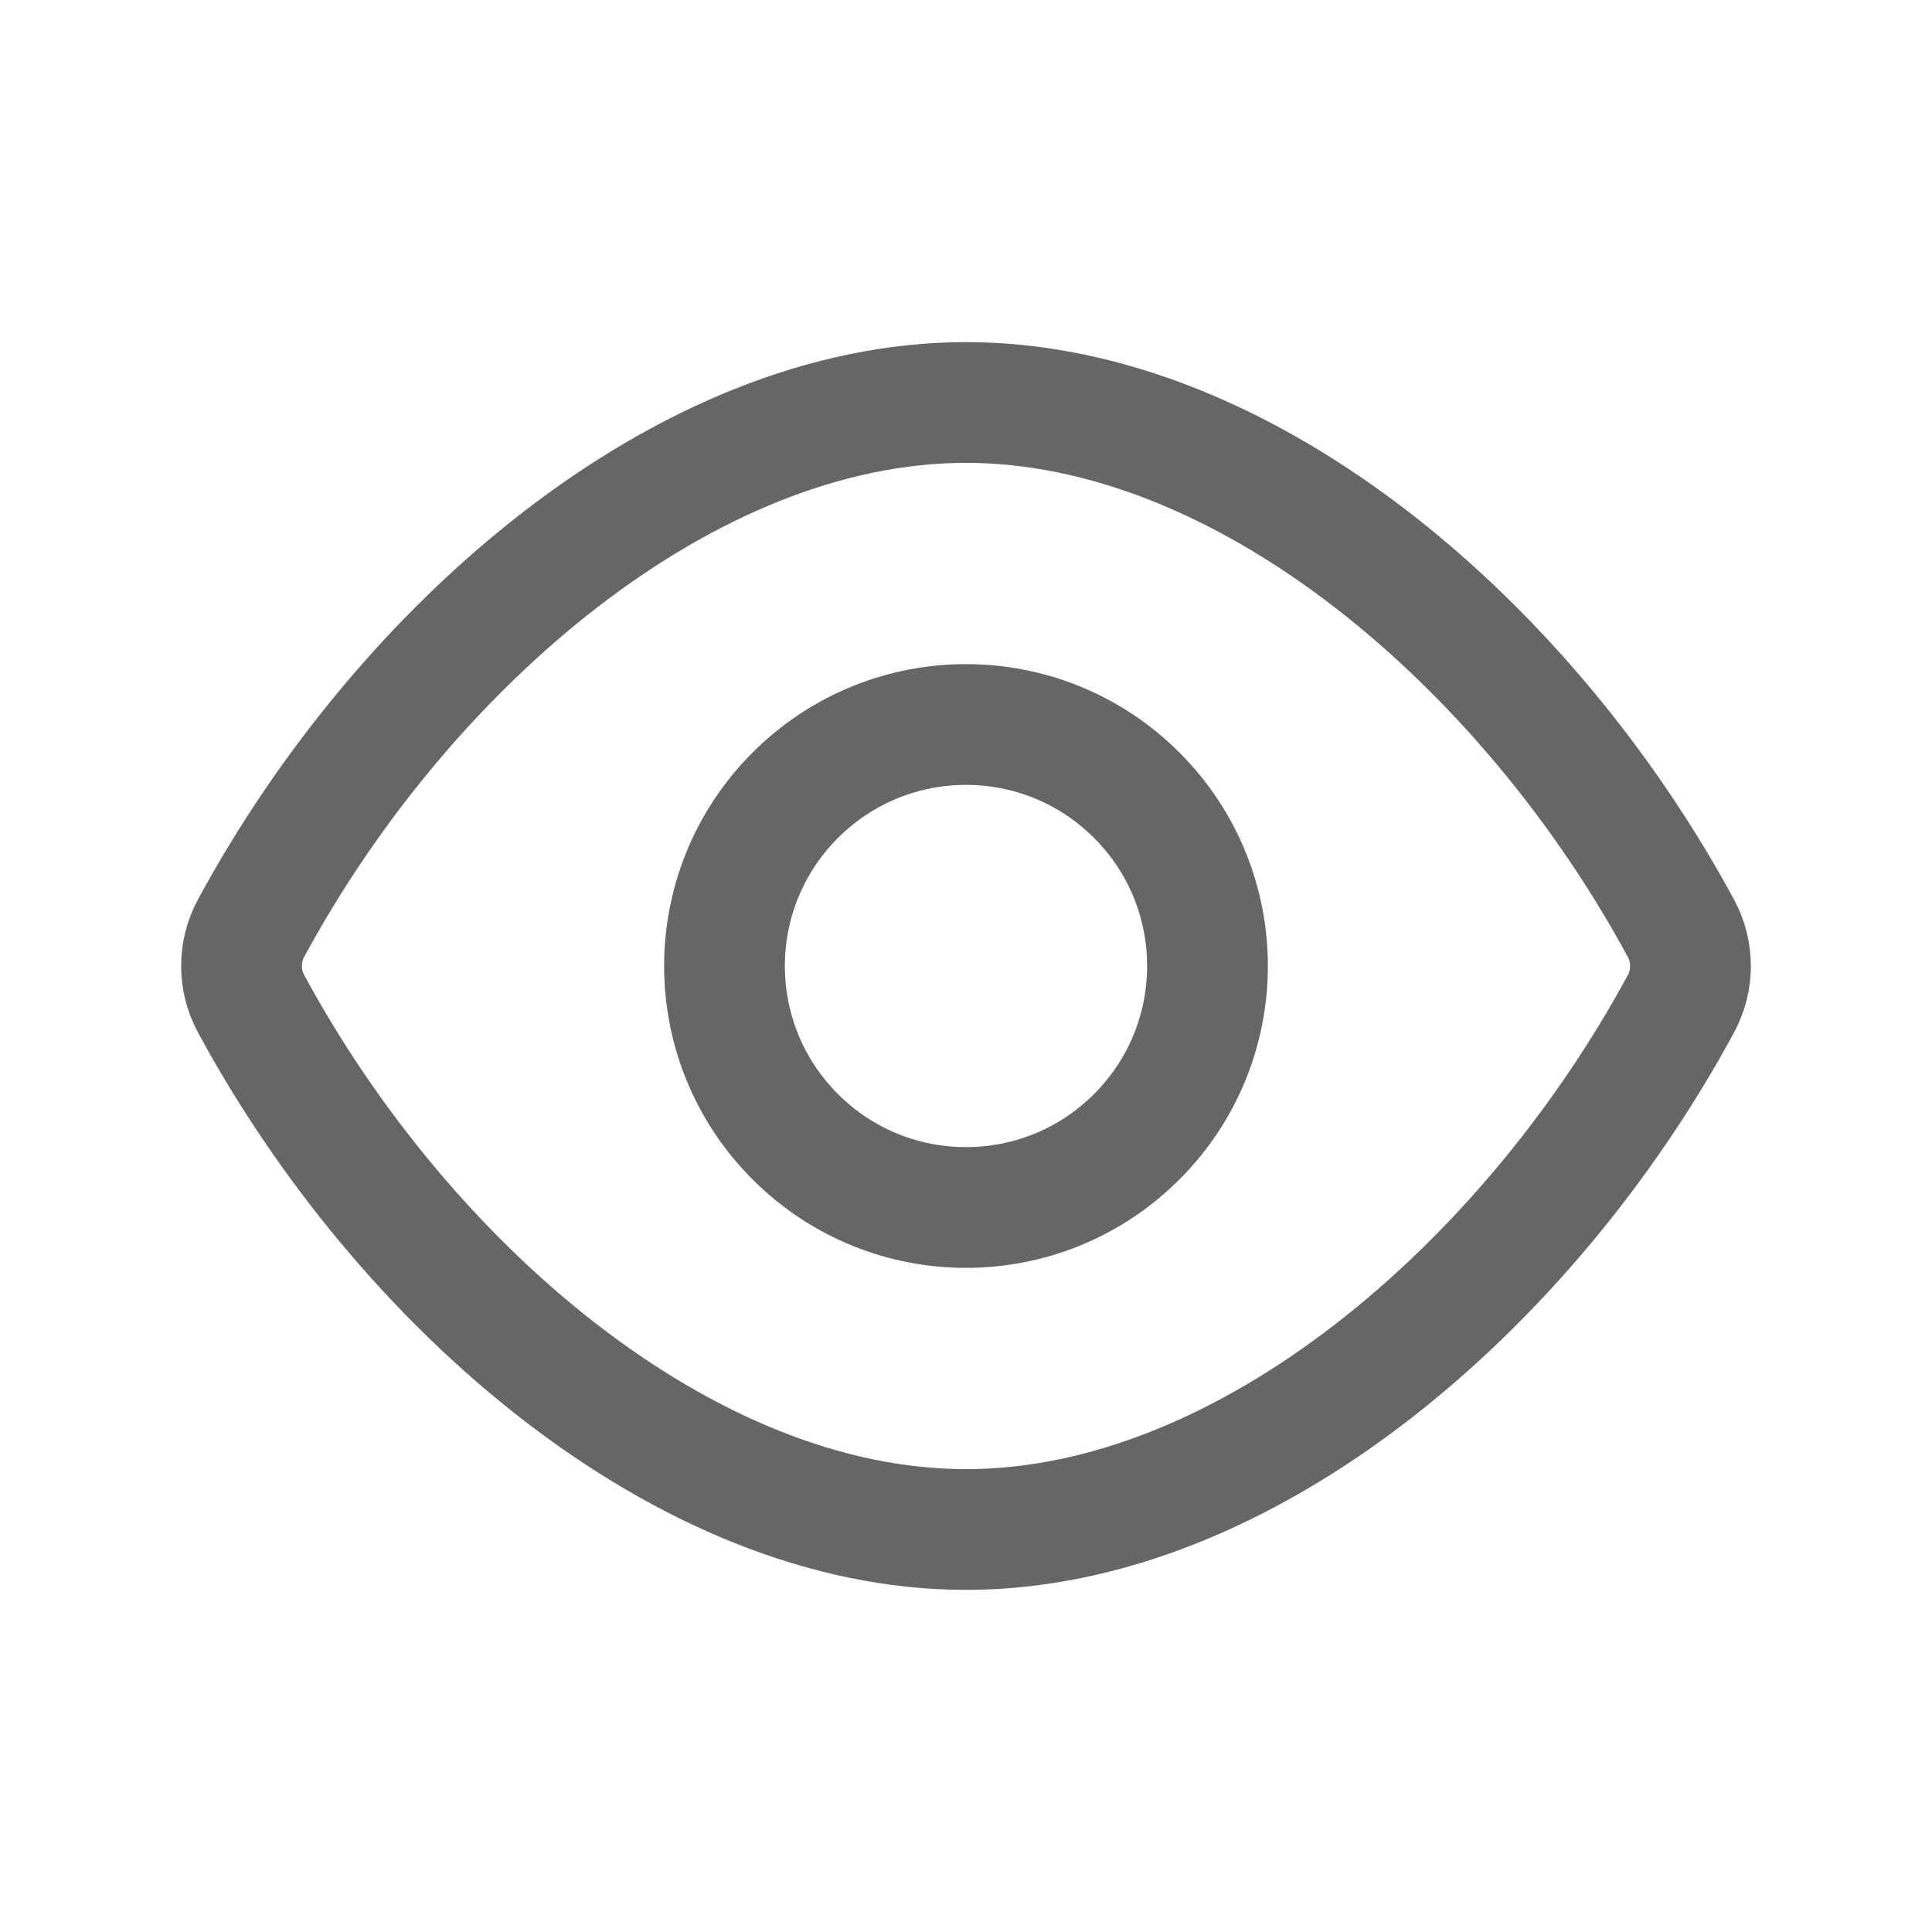
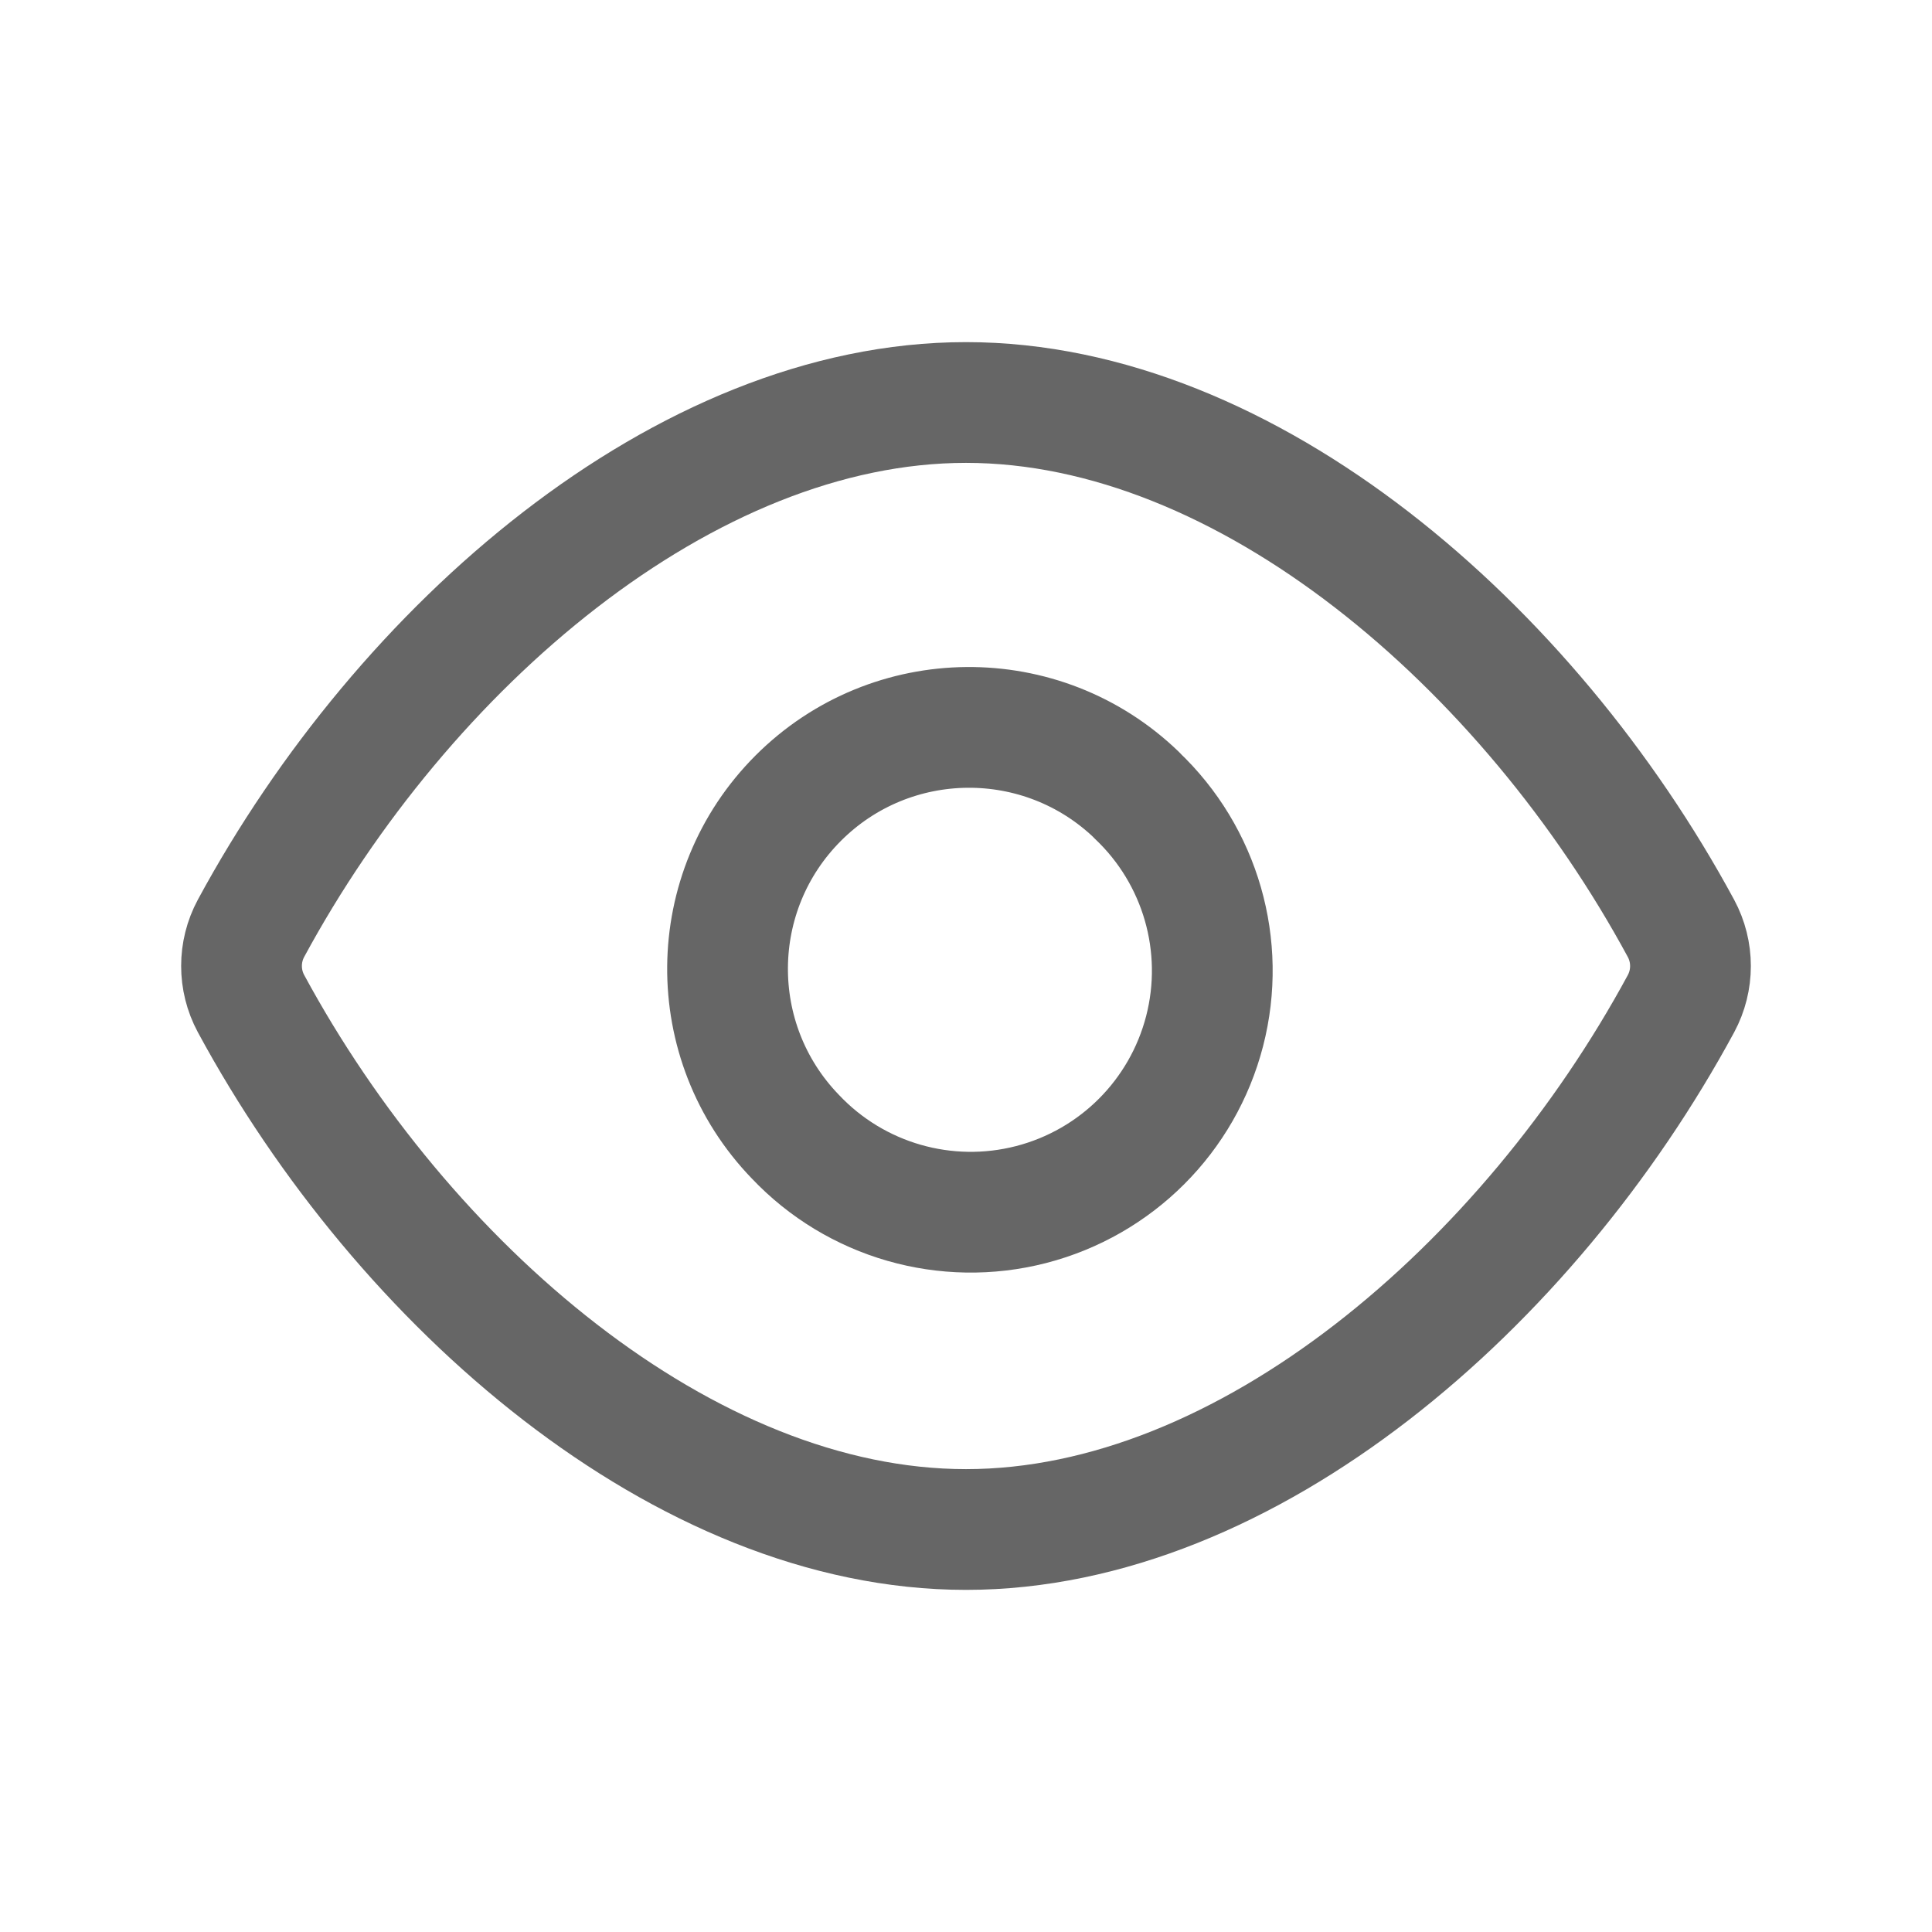
- <svg xmlns="http://www.w3.org/2000/svg" width="24" height="24" viewBox="0 0 24 24" fill="none">
-   <path fill-rule="evenodd" clip-rule="evenodd" d="M3.118 12.467C2.961 12.176 2.961 11.823 3.118 11.532C5.01 8.033 8.505 5 12 5C15.495 5 18.99 8.033 20.882 11.533C21.039 11.824 21.039 12.177 20.882 12.468C18.99 15.967 15.495 19 12 19C8.505 19 5.01 15.967 3.118 12.467Z" stroke="#666666" stroke-width="1.5" stroke-linecap="round" stroke-linejoin="round" />
-   <path fill-rule="evenodd" clip-rule="evenodd" d="M14.121 9.879C15.293 11.05 15.293 12.95 14.121 14.121C12.95 15.293 11.05 15.293 9.879 14.121C8.707 12.95 8.707 11.05 9.879 9.879C11.05 8.707 12.95 8.707 14.121 9.879Z" stroke="#666666" stroke-width="1.5" stroke-linecap="round" stroke-linejoin="round" />
+ <svg xmlns="http://www.w3.org/2000/svg" width="24" height="24" fill="none">
+   <path stroke="#666" stroke-linecap="round" stroke-linejoin="round" stroke-width="1.5" d="M3.118 12.467a.987.987 0 0 1 0-.935C5.01 8.033 8.505 5 12 5s6.99 3.033 8.882 6.533a.987.987 0 0 1 0 .935C18.99 15.967 15.495 19 12 19s-6.99-3.033-8.882-6.533Z" clip-rule="evenodd" />
+   <path stroke="#666" stroke-linecap="round" stroke-linejoin="round" stroke-width="1.5" d="M14.121 9.879A3 3 0 1 1 9.88 14.12a3 3 0 0 1 4.242-4.242Z" clip-rule="evenodd" />
</svg>
